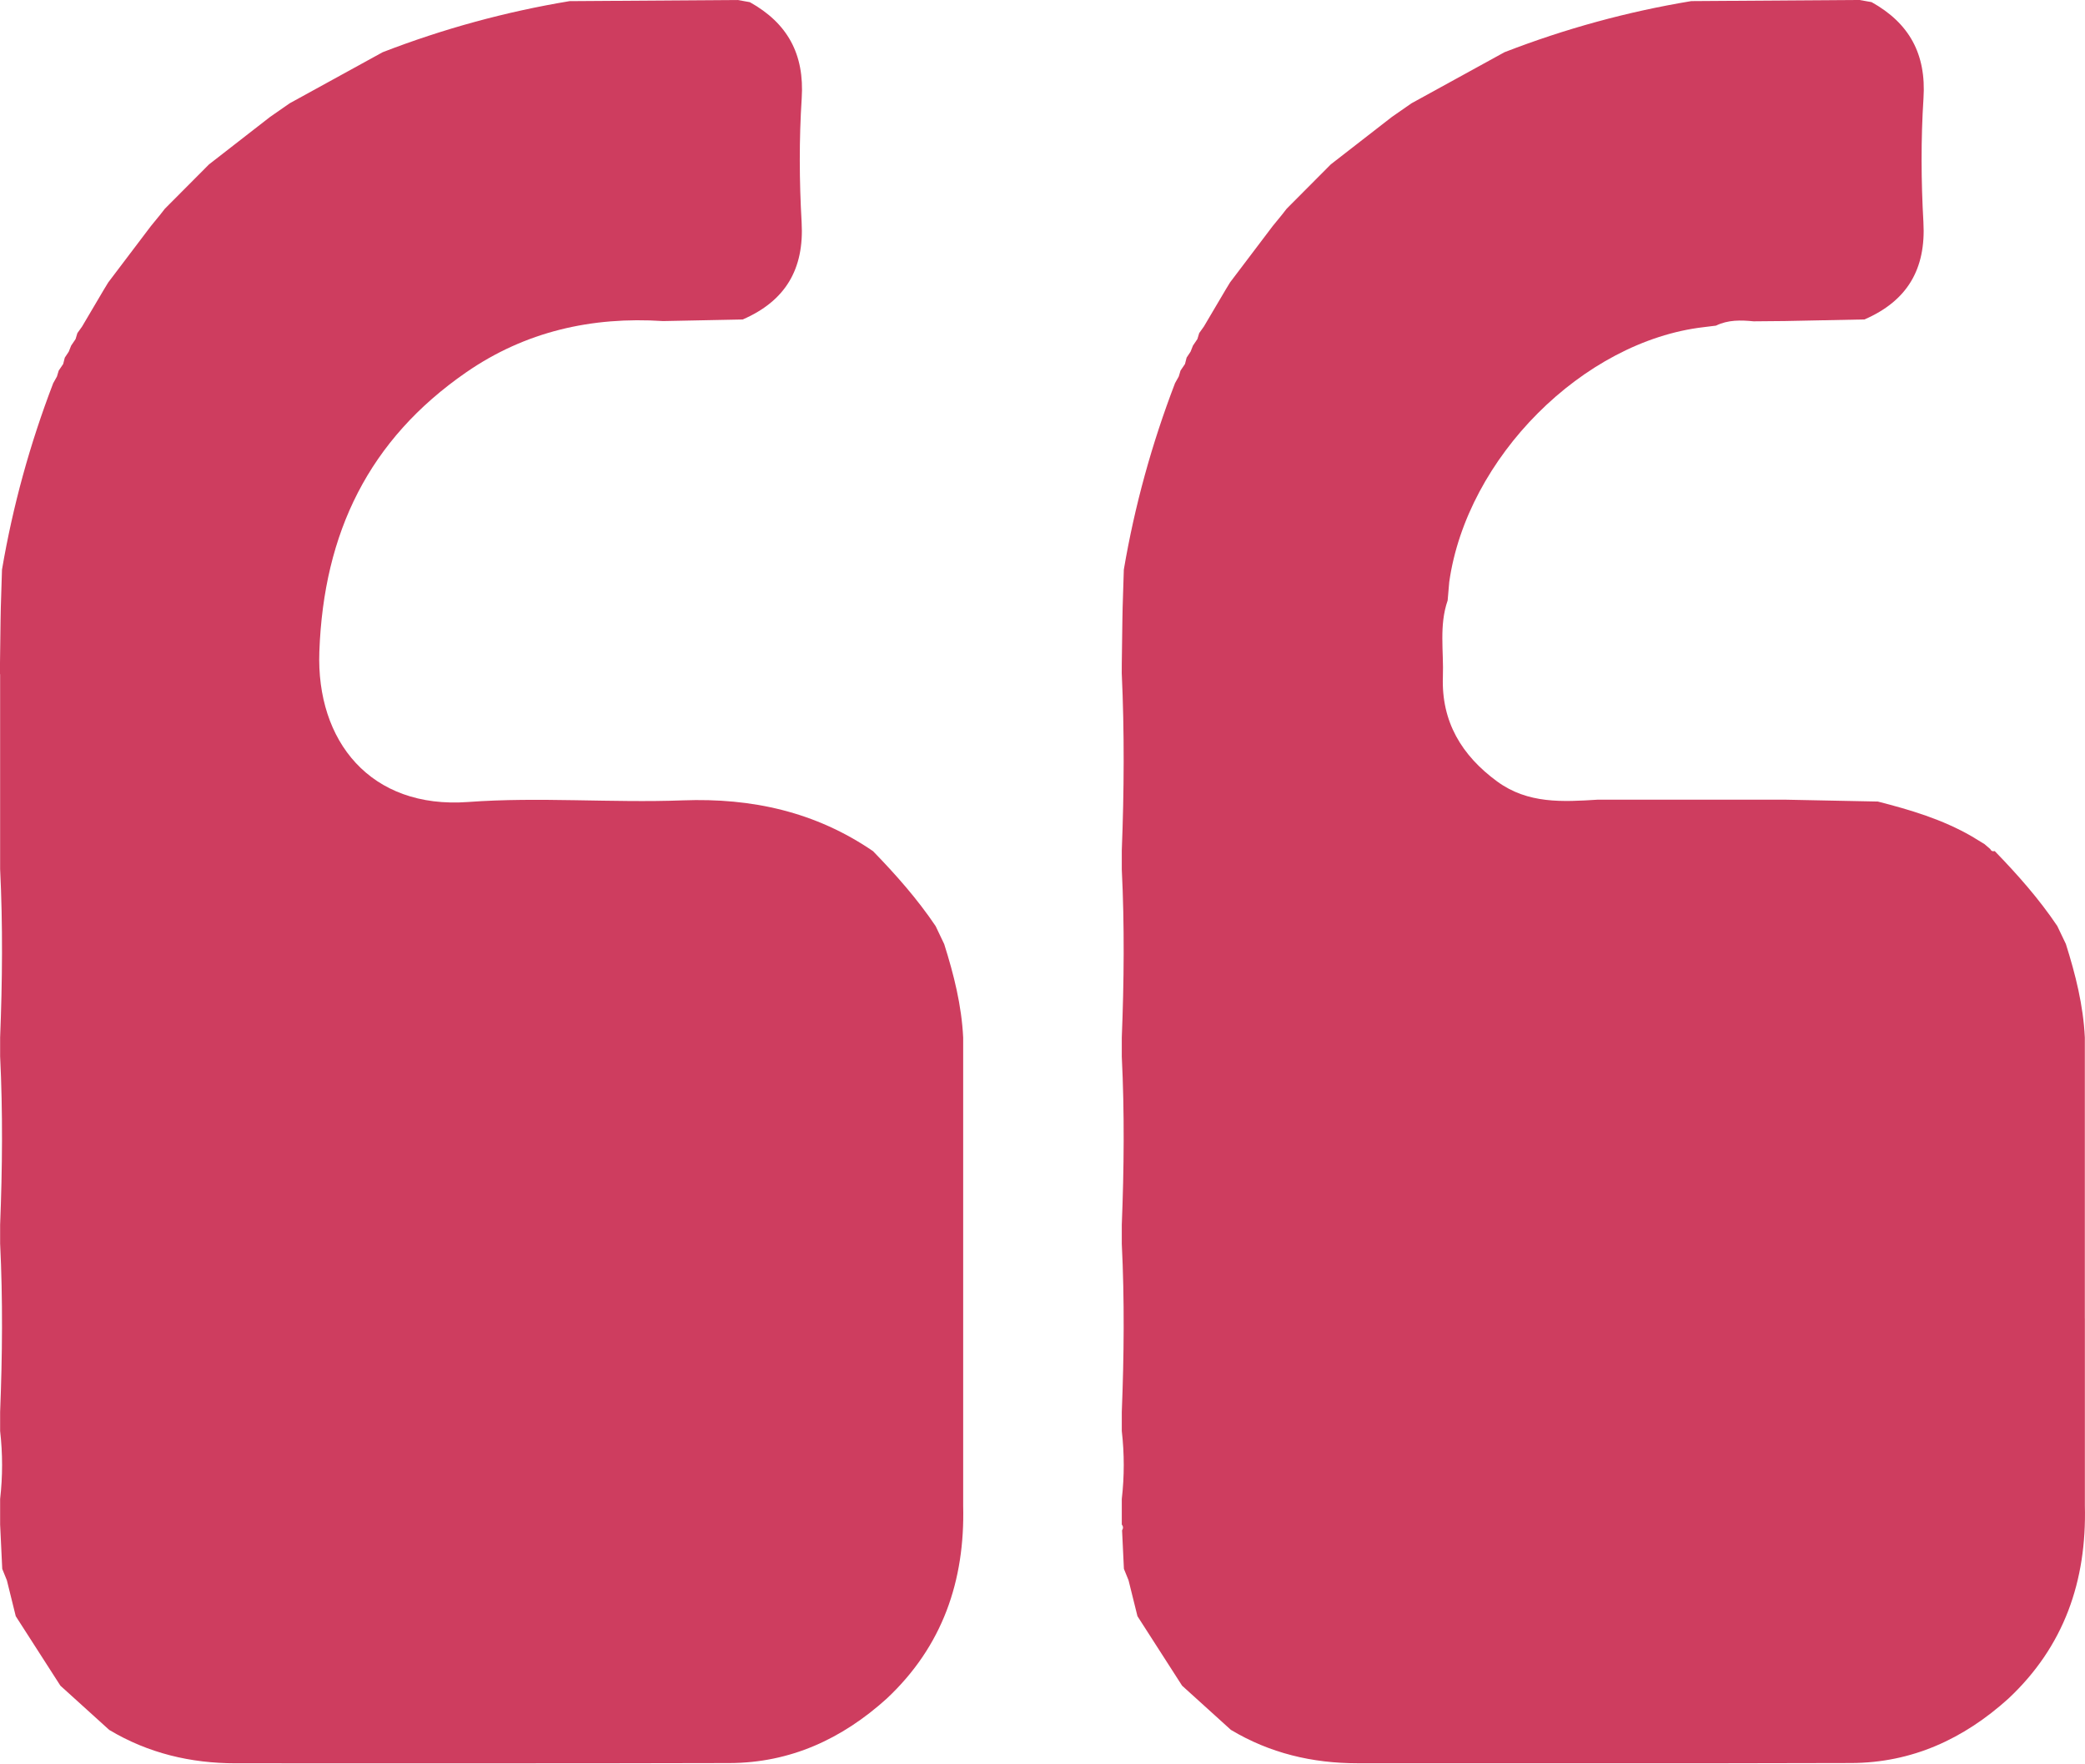
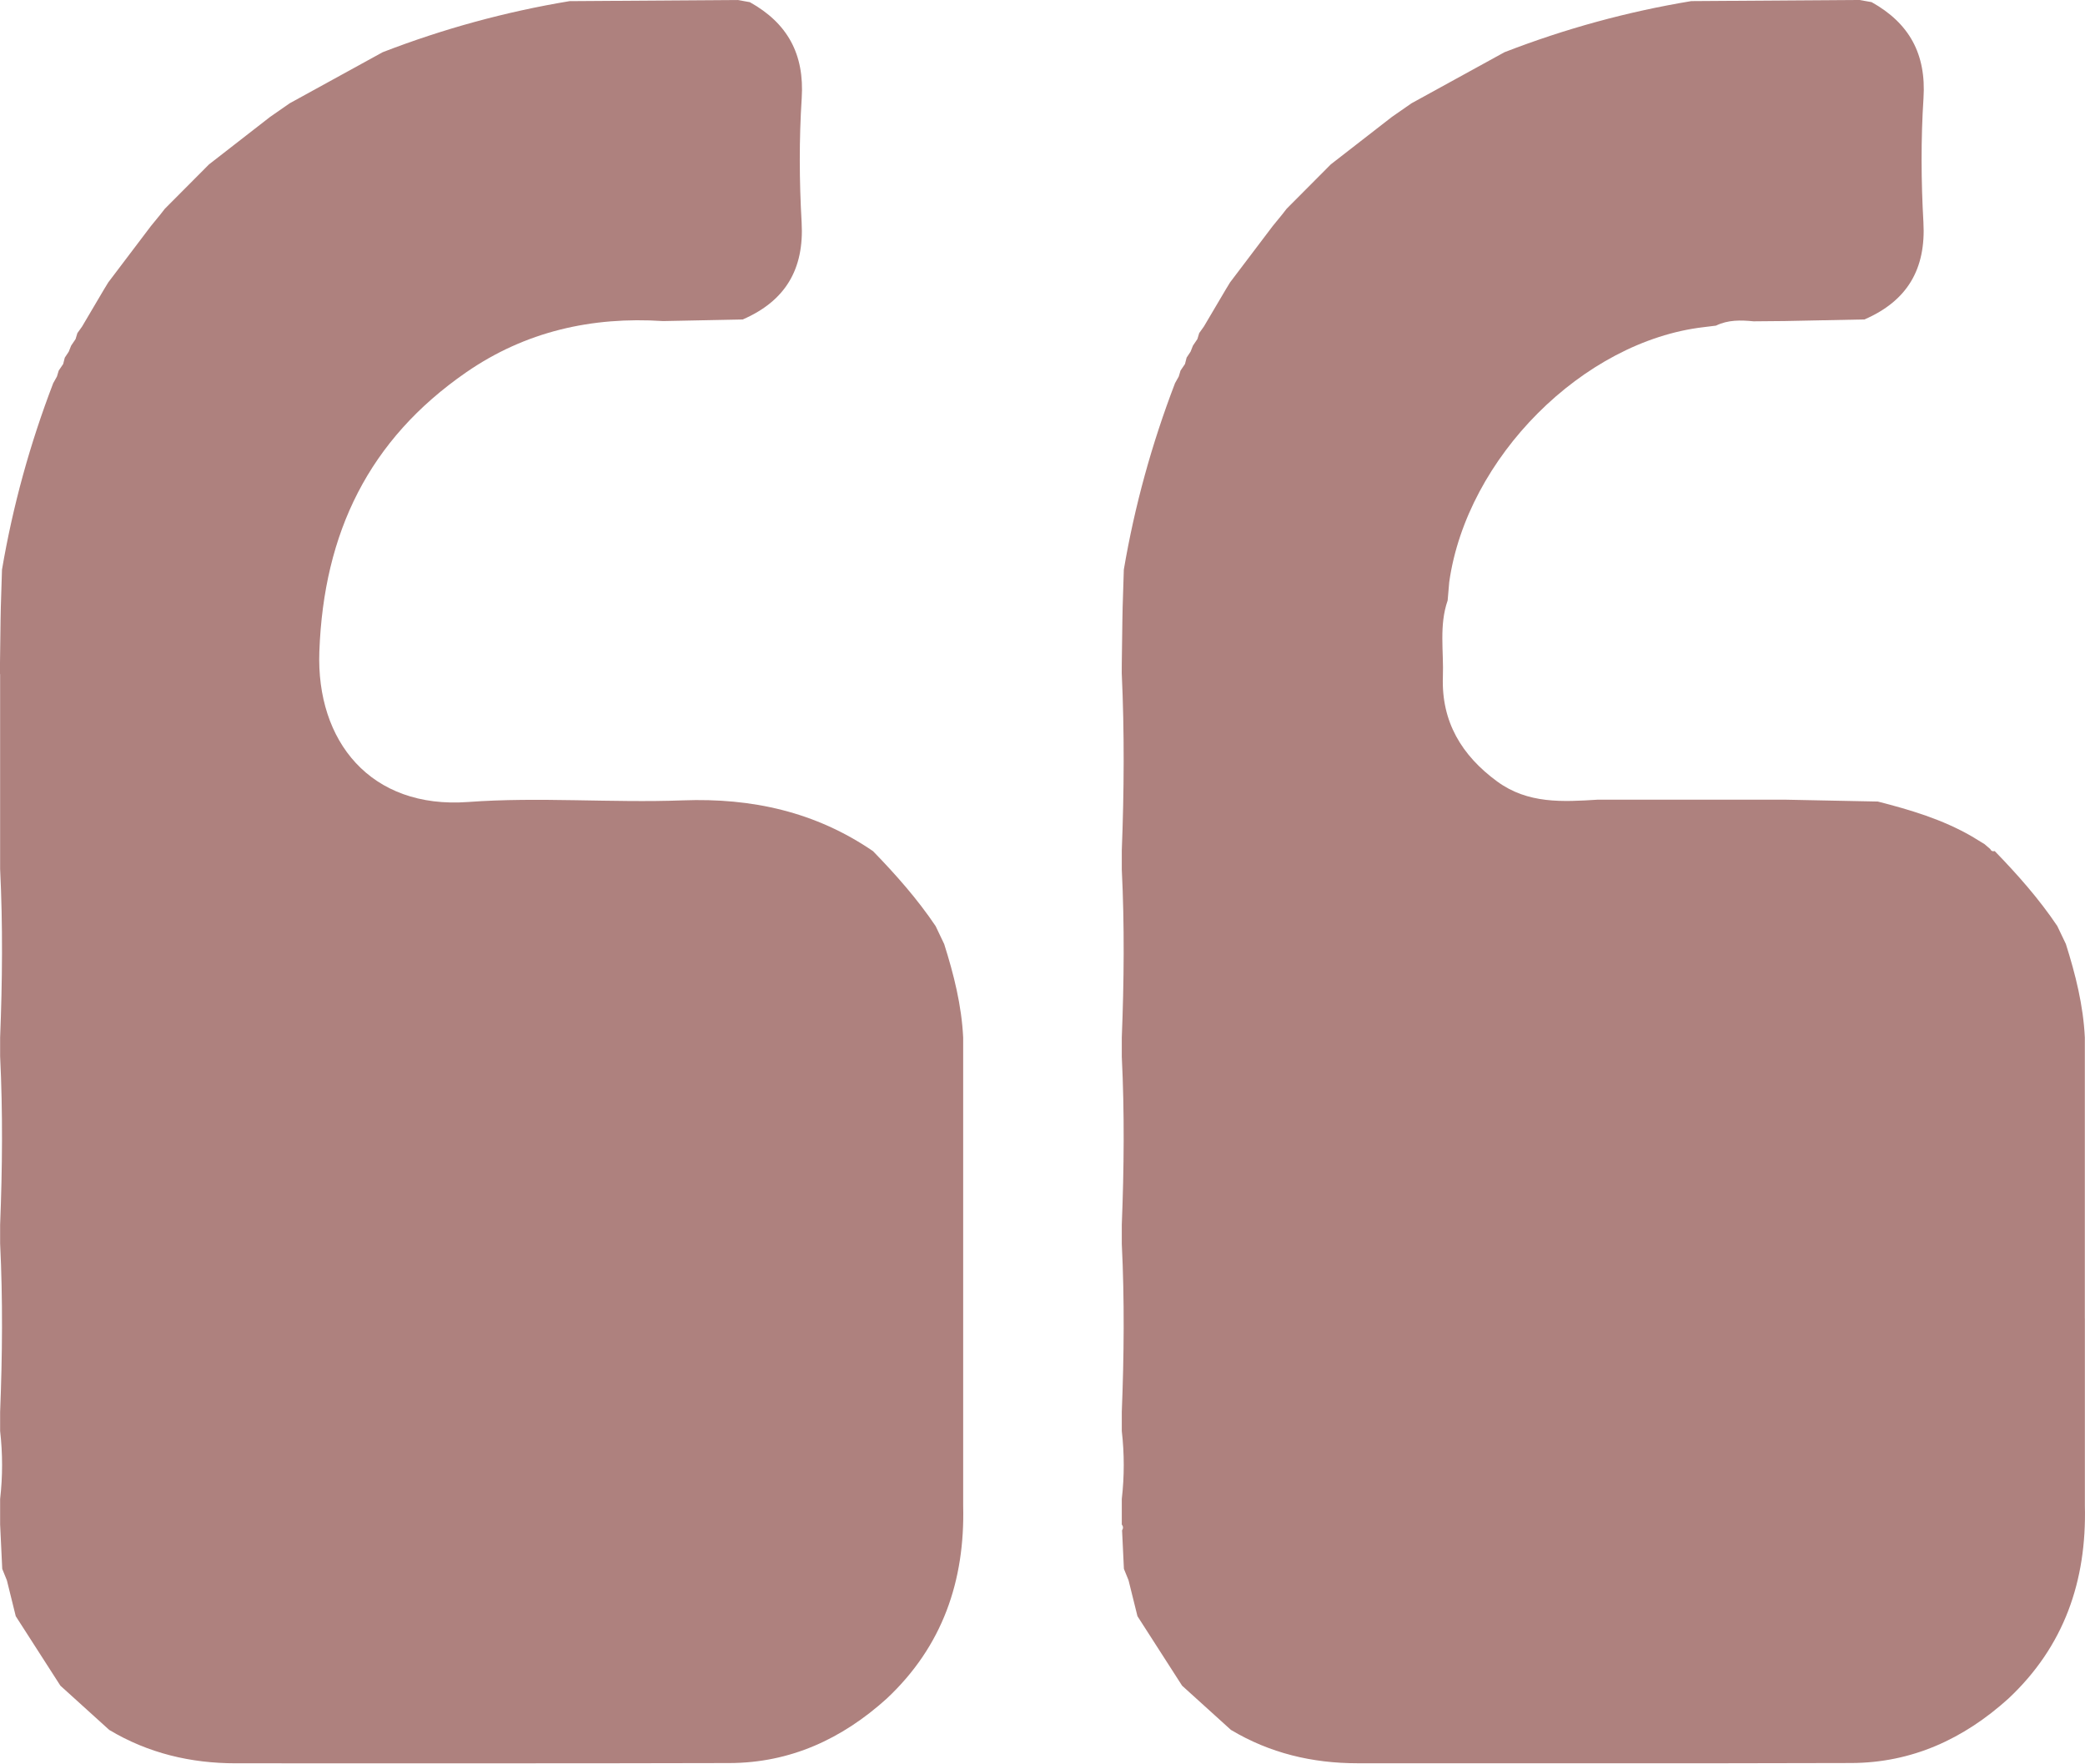
<svg xmlns="http://www.w3.org/2000/svg" id="Layer_1" viewBox="0 0 512 432.98">
  <defs>
-     <style>.cls-1{fill:#ce3d5f;}</style>
+     <style>.cls-1{fill:#ae817e;}</style>
  </defs>
  <path class="cls-1" d="M511.97,323.74v45.96c.46,18.48-5.08,34.58-18.81,47.42-10.97,9.9-23.68,15.75-38.59,15.79-40.41,.12-80.82,.05-121.23,.06-11.08,0-21.51-2.47-31.08-8.2-3.99-3.62-7.99-7.23-11.98-10.85-3.65-5.69-7.31-11.37-10.96-17.06-.73-2.94-1.46-5.88-2.19-8.82-.38-.94-.76-1.87-1.14-2.81-.15-3.15-.3-6.3-.45-9.45,.32-.5,.3-.98-.07-1.44,0-2.09,0-4.17,0-6.26,.64-5.56,.64-11.12,0-16.69,0-1.55,0-3.11,0-4.66,.55-13.77,.68-27.54,0-41.32,0-1.55,0-3.1,0-4.65,.55-13.77,.68-27.54,0-41.31,0-1.55,0-3.1,0-4.65,.55-13.77,.68-27.54,0-41.31,0-1.55,0-3.1,0-4.65,.57-14.52,.66-29.04-.01-43.56,0-.79,0-1.58,.01-2.37,.05-3.6,.1-7.2,.15-10.8,.02-1.01,.04-2.01,.06-3.02,.1-3.07,.2-6.15,.29-9.22,2.66-15.66,6.87-30.89,12.55-45.72,0,0-.04,.05-.04,.05,.33-.58,.65-1.16,.98-1.75,.15-.49,.29-.97,.44-1.46,.36-.54,.73-1.07,1.09-1.61,.13-.52,.27-1.05,.4-1.57,.32-.49,.65-.97,.97-1.46,.2-.5,.4-.99,.59-1.49,.36-.54,.73-1.07,1.09-1.61,.15-.49,.29-.97,.44-1.46,.38-.54,.77-1.08,1.15-1.61,1.79-3.03,3.57-6.05,5.36-9.08,.36-.59,.72-1.18,1.07-1.76,3.49-4.61,6.98-9.22,10.47-13.83,.76-.93,1.52-1.86,2.29-2.8,.38-.49,.76-.97,1.14-1.46,3.61-3.63,7.23-7.26,10.84-10.89,5-3.89,10-7.77,15-11.65,1.61-1.12,3.22-2.23,4.82-3.35,7.61-4.18,15.22-8.36,22.83-12.54,14.86-5.76,30.15-9.95,45.87-12.55,13.76-.09,27.51-.19,41.27-.28,1,.18,2,.35,3,.53,9.25,5.16,13.45,12.75,12.75,23.6-.65,10.11-.59,20.31-.02,30.43,.66,11.58-4.01,19.35-14.47,23.89-6.52,.13-13.03,.26-19.55,.39-2.56,.02-5.12,.05-7.68,.07-3.15-.31-6.28-.39-9.24,1.06-1,.12-2,.25-3,.37-29.62,3.44-58.19,32.06-62.5,62.59-.13,1.51-.26,3.02-.39,4.53-2.14,6.14-.94,12.49-1.17,18.74-.39,11.03,4.61,19.31,13.33,25.7,7.56,5.54,16.11,5.01,24.72,4.47h45.91c7.62,.15,15.24,.31,22.85,.46,7.98,2.04,15.85,4.38,23.05,8.54,1.04,.63,2.08,1.27,3.12,1.9l1.42,1.21c.23,.48,.6,.65,1.11,.51,5.58,5.75,10.88,11.73,15.36,18.4,.7,1.47,1.41,2.94,2.11,4.41,2.37,7.49,4.28,15.07,4.66,22.96v68.96Z" />
  <path class="cls-1" d="M0,165.56c0-.93,0-1.87,0-2.8,.05-3.55,.1-7.09,.14-10.64,.02-1.01,.04-2.02,.06-3.02,.1-3.07,.2-6.15,.29-9.22,2.66-15.66,6.87-30.89,12.55-45.72,0,0-.04,.05-.04,.05,.33-.58,.65-1.16,.98-1.75,.15-.49,.29-.97,.44-1.46,.36-.54,.73-1.07,1.09-1.61,.13-.52,.27-1.05,.4-1.57,.32-.49,.65-.97,.97-1.46,.2-.5,.4-.99,.59-1.49,.36-.54,.73-1.07,1.09-1.61,.15-.49,.29-.97,.44-1.46,.38-.54,.77-1.08,1.15-1.61,1.79-3.03,3.57-6.05,5.36-9.08,.36-.59,.71-1.17,1.07-1.76,3.49-4.61,6.98-9.22,10.47-13.83,.76-.93,1.52-1.86,2.29-2.8,.38-.49,.76-.97,1.14-1.46,3.61-3.63,7.23-7.26,10.84-10.89,5-3.89,10-7.77,15-11.66,1.61-1.12,3.22-2.23,4.82-3.35,7.61-4.18,15.22-8.36,22.83-12.54C108.85,7.07,124.14,2.89,139.86,.28c13.76-.09,27.52-.19,41.29-.28,.99,.18,1.99,.35,2.98,.53,9.25,5.16,13.44,12.75,12.74,23.61-.65,10.11-.6,20.31-.02,30.43,.66,11.58-4.02,19.34-14.47,23.88-6.51,.13-13.03,.26-19.54,.39-17.51-1.14-33.85,2.55-48.37,12.59-23.88,16.52-34.98,39.34-36.05,68.57-.8,21.97,12.54,38.7,36.54,36.93,17.48-1.29,35.16,.26,52.72-.4,17.01-.63,32.59,2.82,46.7,12.47,5.59,5.75,10.89,11.74,15.38,18.41l2.1,4.41c2.37,7.49,4.28,15.07,4.66,22.96v114.93c.46,18.48-5.08,34.57-18.8,47.41-10.97,9.9-23.67,15.76-38.59,15.8-40.41,.11-80.82,.05-121.23,.06-11.08,0-21.51-2.47-31.08-8.2-4-3.62-7.99-7.24-11.99-10.86-3.65-5.69-7.31-11.37-10.96-17.06l-2.18-8.81c-.38-.94-.76-1.87-1.14-2.81-.15-3.15-.3-6.3-.45-9.45-.02-.48-.05-.97-.07-1.45,0-2.08,0-4.16,0-6.25,.64-5.57,.64-11.14,0-16.71,0-1.55,0-3.1,0-4.65,.55-13.8,.68-27.6,0-41.41,0-1.52,0-3.04,0-4.56,.55-13.8,.68-27.6,0-41.41,0-1.52,0-3.04,0-4.56,.55-13.8,.68-27.6,0-41.41,0-1.52,0-3.04,0-4.56,0-14.43,0-28.86,0-43.29Z" />
</svg>
